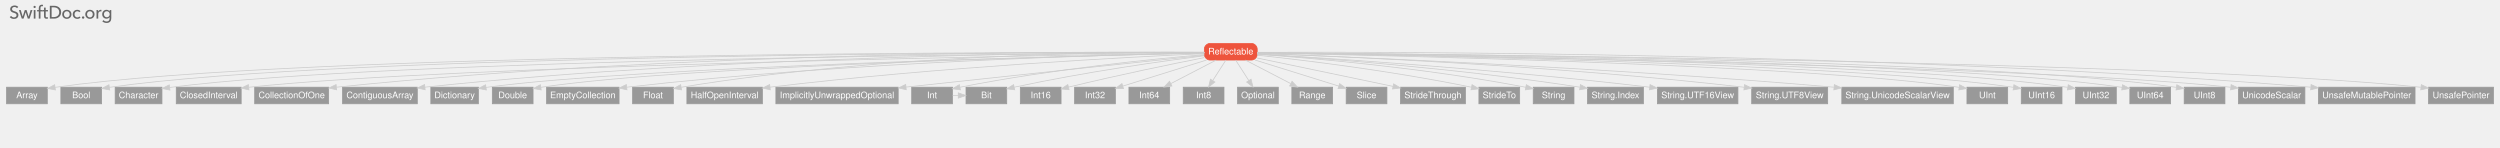
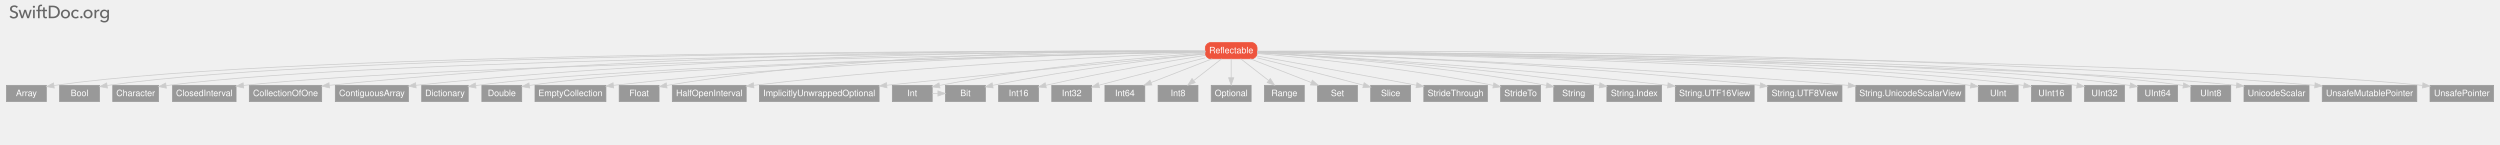
- <svg xmlns="http://www.w3.org/2000/svg" xmlns:xlink="http://www.w3.org/1999/xlink" width="3311pt" height="195pt" viewBox="0.00 0.00 3311.40 195.20">
+ <svg xmlns="http://www.w3.org/2000/svg" xmlns:xlink="http://www.w3.org/1999/xlink" width="3383pt" height="195pt" viewBox="0.00 0.00 3383.40 195.20">
  <g id="graph0" class="graph" transform="scale(1 1) rotate(0) translate(7.2 137.6)">
    <g transform="translate(0 -137.6)">
      <g>
        <path fill="#666666" d="M13.846,10.832c-0.336-0.464-0.792-0.844-1.368-1.14s-1.224-0.444-1.944-0.444         c-0.384,0-0.772,0.052-1.164,0.156C8.977,9.509,8.622,9.677,8.301,9.908c-0.32,0.232-0.58,0.52-0.78,0.864         c-0.2,0.344-0.3,0.756-0.3,1.236c0,0.464,0.092,0.852,0.276,1.164c0.184,0.312,0.432,0.576,0.744,0.792s0.68,0.4,1.104,0.552         c0.423,0.152,0.876,0.309,1.356,0.468c0.576,0.177,1.16,0.376,1.752,0.601c0.592,0.224,1.128,0.52,1.608,0.888         s0.872,0.828,1.176,1.38s0.456,1.252,0.456,2.101c0,0.88-0.164,1.644-0.492,2.292c-0.328,0.647-0.765,1.184-1.308,1.607         c-0.544,0.424-1.172,0.74-1.884,0.948s-1.444,0.312-2.196,0.312c-1.072,0-2.108-0.208-3.108-0.624         c-1-0.415-1.828-1.031-2.484-1.848l1.848-1.56c0.4,0.592,0.936,1.071,1.608,1.439c0.672,0.368,1.399,0.552,2.184,0.552         c0.4,0,0.8-0.056,1.2-0.168c0.4-0.111,0.764-0.288,1.092-0.527c0.328-0.24,0.596-0.54,0.804-0.9         c0.208-0.36,0.312-0.796,0.312-1.308s-0.108-0.94-0.324-1.284c-0.216-0.344-0.508-0.636-0.876-0.876s-0.796-0.444-1.284-0.612         c-0.488-0.168-1.004-0.34-1.548-0.516c-0.544-0.16-1.08-0.356-1.608-0.588c-0.528-0.232-1-0.528-1.416-0.889         c-0.416-0.359-0.752-0.804-1.008-1.332c-0.256-0.527-0.384-1.184-0.384-1.968c0-0.848,0.172-1.576,0.516-2.184         c0.344-0.608,0.792-1.112,1.344-1.512c0.552-0.4,1.176-0.692,1.872-0.876c0.696-0.184,1.396-0.276,2.1-0.276         c0.992,0,1.92,0.176,2.784,0.528c0.864,0.352,1.56,0.824,2.088,1.416L13.846,10.832z" />
        <path fill="#666666" d="M18.813,13.304l2.568,8.688h0.048l2.712-8.688h2.376l2.76,8.688h0.048l2.568-8.688h2.376L30.501,24.68         h-2.352l-2.808-8.544h-0.048l-2.784,8.544h-2.352l-3.792-11.376H18.813z" />
        <path fill="#666666" d="M38.685,9.2c0,0.416-0.147,0.76-0.44,1.032c-0.294,0.272-0.647,0.408-1.06,0.408s-0.762-0.14-1.047-0.42         c-0.286-0.28-0.429-0.62-0.429-1.02c0-0.416,0.143-0.764,0.429-1.044c0.286-0.28,0.635-0.42,1.047-0.42s0.766,0.14,1.06,0.42         C38.538,8.437,38.685,8.784,38.685,9.2z M38.325,24.68h-2.256V13.304h2.256V24.68z" />
        <path fill="#666666" d="M47.613,15.152h-2.64v9.528h-2.256v-9.528h-2.256v-1.848h2.256v-2.376c0-0.672,0.076-1.292,0.228-1.86         c0.152-0.568,0.4-1.06,0.744-1.476c0.344-0.416,0.784-0.744,1.32-0.984c0.536-0.24,1.188-0.36,1.956-0.36         c0.544,0,1.016,0.056,1.416,0.168l-0.264,1.944c-0.176-0.048-0.352-0.088-0.528-0.12c-0.176-0.032-0.376-0.048-0.6-0.048         c-0.432,0-0.78,0.076-1.044,0.228c-0.264,0.152-0.468,0.356-0.612,0.612s-0.24,0.548-0.288,0.876         c-0.048,0.328-0.072,0.668-0.072,1.02v2.376h2.64V15.152z" />
        <path fill="#666666" d="M54.909,15.152h-3.024v5.91c0,0.687,0.128,1.177,0.384,1.472c0.256,0.295,0.664,0.442,1.224,0.442         c0.208,0,0.432-0.021,0.672-0.065c0.24-0.044,0.456-0.11,0.648-0.198l0.072,1.848c-0.272,0.096-0.572,0.172-0.9,0.229         c-0.328,0.056-0.668,0.084-1.02,0.084c-1.072,0-1.892-0.296-2.46-0.889c-0.568-0.592-0.852-1.479-0.852-2.664v-6.168h-2.184         v-1.848h2.184V10.04h2.232v3.264h3.024V15.152z" />
        <path fill="#666666" d="M57.356,7.688h5.832c1.088,0,2.176,0.16,3.264,0.48c1.088,0.32,2.072,0.824,2.952,1.512         s1.592,1.568,2.136,2.64c0.544,1.072,0.816,2.36,0.816,3.864c0,1.456-0.272,2.716-0.816,3.78s-1.256,1.943-2.136,2.64         s-1.864,1.216-2.952,1.561c-1.088,0.344-2.176,0.516-3.264,0.516h-5.832V7.688z M59.732,22.593h2.976         c1.024,0,1.972-0.145,2.844-0.432c0.872-0.288,1.624-0.704,2.256-1.248c0.632-0.544,1.124-1.216,1.476-2.017         c0.352-0.8,0.528-1.704,0.528-2.712c0-1.056-0.176-1.983-0.528-2.784c-0.353-0.8-0.844-1.468-1.476-2.004         c-0.632-0.536-1.384-0.944-2.256-1.224s-1.82-0.42-2.844-0.42h-2.976V22.593z" />
        <path fill="#666666" d="M86.06,18.969c0,0.88-0.156,1.688-0.468,2.424c-0.312,0.736-0.744,1.372-1.296,1.908         c-0.552,0.536-1.204,0.952-1.956,1.248c-0.752,0.296-1.56,0.443-2.424,0.443c-0.864,0-1.672-0.147-2.424-0.443         c-0.752-0.296-1.4-0.712-1.944-1.248c-0.544-0.536-0.972-1.172-1.284-1.908c-0.312-0.735-0.468-1.544-0.468-2.424         s0.156-1.684,0.468-2.412c0.312-0.728,0.74-1.356,1.284-1.884c0.543-0.528,1.191-0.939,1.944-1.236         c0.752-0.296,1.56-0.444,2.424-0.444c0.864,0,1.672,0.148,2.424,0.444c0.752,0.297,1.404,0.708,1.956,1.236         c0.552,0.527,0.984,1.156,1.296,1.884C85.904,17.285,86.06,18.089,86.06,18.969z M83.708,18.98c0-0.542-0.084-1.061-0.252-1.556         c-0.169-0.494-0.414-0.929-0.734-1.304s-0.718-0.674-1.192-0.897s-1.015-0.335-1.625-0.335c-0.61,0-1.152,0.111-1.625,0.335         c-0.474,0.224-0.871,0.522-1.191,0.897c-0.321,0.375-0.566,0.81-0.734,1.304C76.184,17.92,76.1,18.438,76.1,18.98         c0,0.543,0.084,1.062,0.253,1.556c0.168,0.495,0.413,0.934,0.734,1.316c0.321,0.383,0.718,0.686,1.191,0.909         c0.473,0.224,1.015,0.335,1.625,0.335c0.61,0,1.151-0.111,1.625-0.335s0.871-0.526,1.192-0.909s0.565-0.821,0.734-1.316         C83.624,20.042,83.708,19.523,83.708,18.98z" />
        <path fill="#666666" d="M96.428,16.184c-0.24-0.368-0.6-0.676-1.08-0.924s-0.992-0.372-1.536-0.372         c-0.592,0-1.116,0.112-1.572,0.336c-0.456,0.225-0.844,0.524-1.164,0.9c-0.32,0.376-0.564,0.812-0.732,1.308         s-0.252,1.017-0.252,1.56c0,0.545,0.084,1.064,0.252,1.561s0.412,0.933,0.732,1.308c0.32,0.376,0.712,0.677,1.176,0.9         c0.464,0.225,0.992,0.336,1.584,0.336c0.576,0,1.1-0.111,1.572-0.336c0.472-0.224,0.86-0.528,1.164-0.912l1.512,1.368         c-0.48,0.561-1.08,0.996-1.8,1.308c-0.72,0.312-1.536,0.468-2.448,0.468c-0.88,0-1.692-0.144-2.436-0.432         c-0.744-0.288-1.388-0.691-1.932-1.212c-0.544-0.52-0.972-1.147-1.284-1.884s-0.468-1.561-0.468-2.473         c0-0.896,0.152-1.711,0.456-2.447c0.304-0.736,0.728-1.368,1.272-1.896c0.543-0.527,1.188-0.936,1.932-1.224         c0.744-0.288,1.548-0.433,2.412-0.433c0.8,0,1.596,0.16,2.388,0.48s1.419,0.784,1.884,1.392L96.428,16.184z" />
        <path fill="#666666" d="M103.1,23.24c0,0.417-0.152,0.784-0.456,1.104c-0.304,0.32-0.688,0.479-1.152,0.479         c-0.448,0-0.828-0.155-1.14-0.468c-0.312-0.312-0.468-0.676-0.468-1.092c0-0.432,0.152-0.804,0.456-1.116         c0.304-0.312,0.688-0.468,1.152-0.468c0.464,0,0.848,0.152,1.152,0.456C102.947,22.44,103.1,22.808,103.1,23.24z" />
        <path fill="#666666" d="M116.635,18.969c0,0.88-0.156,1.688-0.468,2.424c-0.312,0.736-0.744,1.372-1.296,1.908         c-0.552,0.536-1.204,0.952-1.956,1.248c-0.752,0.296-1.56,0.443-2.424,0.443c-0.864,0-1.672-0.147-2.424-0.443         c-0.752-0.296-1.4-0.712-1.944-1.248c-0.544-0.536-0.972-1.172-1.284-1.908c-0.312-0.735-0.468-1.544-0.468-2.424         s0.156-1.684,0.468-2.412c0.312-0.728,0.74-1.356,1.284-1.884c0.543-0.528,1.191-0.939,1.944-1.236         c0.752-0.296,1.56-0.444,2.424-0.444c0.864,0,1.672,0.148,2.424,0.444c0.752,0.297,1.404,0.708,1.956,1.236         c0.552,0.527,0.984,1.156,1.296,1.884C116.479,17.285,116.635,18.089,116.635,18.969z M114.283,18.98         c0-0.542-0.084-1.061-0.252-1.556c-0.169-0.494-0.414-0.929-0.734-1.304s-0.718-0.674-1.192-0.897s-1.015-0.335-1.625-0.335         c-0.61,0-1.152,0.111-1.625,0.335c-0.474,0.224-0.871,0.522-1.191,0.897c-0.321,0.375-0.566,0.81-0.734,1.304         c-0.169,0.495-0.253,1.014-0.253,1.556c0,0.543,0.084,1.062,0.253,1.556c0.168,0.495,0.413,0.934,0.734,1.316         c0.321,0.383,0.718,0.686,1.191,0.909c0.473,0.224,1.015,0.335,1.625,0.335c0.61,0,1.151-0.111,1.625-0.335         s0.871-0.526,1.192-0.909s0.565-0.821,0.734-1.316C114.199,20.042,114.283,19.523,114.283,18.98z" />
        <path fill="#666666" d="M119.251,14.577c-0.016-0.48-0.04-0.904-0.072-1.272h2.136c0.032,0.288,0.056,0.62,0.072,0.996         c0.016,0.376,0.024,0.684,0.024,0.924h0.072c0.32-0.672,0.788-1.212,1.404-1.62c0.616-0.408,1.308-0.612,2.076-0.612         c0.352,0,0.648,0.033,0.888,0.097l-0.096,2.088c-0.32-0.08-0.664-0.12-1.032-0.12c-0.544,0-1.016,0.101-1.416,0.3         c-0.4,0.2-0.732,0.468-0.996,0.805c-0.264,0.336-0.46,0.724-0.588,1.163c-0.128,0.44-0.192,0.9-0.192,1.381v5.976h-2.256v-8.928         C119.275,15.449,119.267,15.056,119.251,14.577z" />
        <path fill="#666666" d="M128.419,26.625c0.496,0.56,1.116,1.008,1.86,1.344c0.744,0.336,1.508,0.504,2.292,0.504         c0.752,0,1.384-0.108,1.896-0.324s0.924-0.512,1.236-0.888s0.536-0.82,0.672-1.332c0.136-0.513,0.204-1.064,0.204-1.656v-1.464         h-0.048c-0.416,0.641-0.984,1.128-1.704,1.464c-0.72,0.336-1.488,0.504-2.304,0.504c-0.864,0-1.652-0.151-2.364-0.456         c-0.712-0.304-1.316-0.72-1.812-1.248c-0.496-0.527-0.88-1.147-1.152-1.859s-0.408-1.477-0.408-2.292         c0-0.816,0.136-1.584,0.408-2.305c0.272-0.72,0.656-1.348,1.152-1.884c0.496-0.535,1.096-0.96,1.8-1.271         c0.704-0.312,1.488-0.469,2.352-0.469c0.816,0,1.596,0.177,2.34,0.528c0.744,0.353,1.332,0.888,1.764,1.608h0.048v-1.824h2.184         v10.8c0,0.832-0.104,1.628-0.312,2.388c-0.208,0.76-0.56,1.433-1.056,2.017s-1.144,1.052-1.944,1.404         c-0.8,0.352-1.792,0.527-2.976,0.527c-0.992,0-1.988-0.18-2.988-0.54c-1-0.359-1.86-0.868-2.58-1.523L128.419,26.625z          M129.091,18.873c0,0.527,0.084,1.031,0.253,1.512c0.168,0.479,0.417,0.904,0.746,1.271c0.329,0.369,0.726,0.664,1.192,0.889         c0.465,0.224,0.995,0.336,1.589,0.336c0.577,0,1.107-0.104,1.589-0.312c0.481-0.207,0.891-0.491,1.228-0.852         s0.598-0.784,0.782-1.272c0.185-0.487,0.277-1.012,0.277-1.571c0-0.544-0.093-1.057-0.277-1.536         c-0.185-0.48-0.449-0.904-0.794-1.272c-0.345-0.367-0.755-0.66-1.228-0.876c-0.474-0.216-1-0.324-1.577-0.324         c-0.594,0-1.124,0.108-1.589,0.324c-0.466,0.216-0.863,0.504-1.192,0.864s-0.578,0.784-0.746,1.271         C129.175,17.812,129.091,18.329,129.091,18.873z" />
      </g>
      <g>
        <a xlink:href="/" pointer-events="all" target="_top">
          <polygon fill="none" points="0,0 145,0 145,35 0,35 0,0" />
        </a>
      </g>
    </g>
    <g id="node1" class="node">
      <g id="a_node1">
        <a xlink:href="/type/Array/" target="_top">
          <polygon fill="#999999" stroke="#999999" points="54,-22 0,-22 0,-0 54,-0 54,-22" />
          <text text-anchor="middle" x="27" y="-7.4" font-family="Helvetica,sans-Serif" font-size="12.00" fill="white">Array</text>
        </a>
      </g>
    </g>
    <g id="node2" class="node">
      <g id="a_node2">
        <a xlink:href="/type/Bit/" target="_top">
          <polygon fill="#999999" stroke="#999999" points="1326,-22 1272,-22 1272,-0 1326,-0 1326,-22" />
          <text text-anchor="middle" x="1299" y="-7.4" font-family="Helvetica,sans-Serif" font-size="12.00" fill="white">Bit</text>
        </a>
      </g>
    </g>
    <g id="node3" class="node">
      <g id="a_node3">
        <a xlink:href="/type/Bool/" target="_top">
          <polygon fill="#999999" stroke="#999999" points="126,-22 72,-22 72,-0 126,-0 126,-22" />
          <text text-anchor="middle" x="99" y="-7.4" font-family="Helvetica,sans-Serif" font-size="12.00" fill="white">Bool</text>
        </a>
      </g>
    </g>
    <g id="node4" class="node">
      <g id="a_node4">
        <a xlink:href="/type/Character/" target="_top">
          <polygon fill="#999999" stroke="#999999" points="206.017,-22 143.983,-22 143.983,-0 206.017,-0 206.017,-22" />
          <text text-anchor="middle" x="175" y="-7.4" font-family="Helvetica,sans-Serif" font-size="12.00" fill="white">Character</text>
        </a>
      </g>
    </g>
    <g id="node5" class="node">
      <g id="a_node5">
        <a xlink:href="/type/ClosedInterval/" target="_top">
          <polygon fill="#999999" stroke="#999999" points="311.03,-22 224.97,-22 224.97,-0 311.03,-0 311.03,-22" />
          <text text-anchor="middle" x="268" y="-7.4" font-family="Helvetica,sans-Serif" font-size="12.00" fill="white">ClosedInterval</text>
        </a>
      </g>
    </g>
    <g id="node6" class="node">
      <g id="a_node6">
        <a xlink:href="/type/CollectionOfOne/" target="_top">
          <polygon fill="#999999" stroke="#999999" points="427.032,-22 328.968,-22 328.968,-0 427.032,-0 427.032,-22" />
          <text text-anchor="middle" x="378" y="-7.4" font-family="Helvetica,sans-Serif" font-size="12.00" fill="white">CollectionOfOne</text>
        </a>
      </g>
    </g>
    <g id="node7" class="node">
      <g id="a_node7">
        <a xlink:href="/type/ContiguousArray/" target="_top">
          <polygon fill="#999999" stroke="#999999" points="544.534,-22 445.466,-22 445.466,-0 544.534,-0 544.534,-22" />
          <text text-anchor="middle" x="495" y="-7.4" font-family="Helvetica,sans-Serif" font-size="12.00" fill="white">ContiguousArray</text>
        </a>
      </g>
    </g>
    <g id="node8" class="node">
      <g id="a_node8">
        <a xlink:href="/type/Dictionary/" target="_top">
          <polygon fill="#999999" stroke="#999999" points="625.511,-22 562.489,-22 562.489,-0 625.511,-0 625.511,-22" />
          <text text-anchor="middle" x="594" y="-7.4" font-family="Helvetica,sans-Serif" font-size="12.00" fill="white">Dictionary</text>
        </a>
      </g>
    </g>
    <g id="node9" class="node">
      <g id="a_node9">
        <a xlink:href="/type/Double/" target="_top">
          <polygon fill="#999999" stroke="#999999" points="698,-22 644,-22 644,-0 698,-0 698,-22" />
          <text text-anchor="middle" x="671" y="-7.4" font-family="Helvetica,sans-Serif" font-size="12.00" fill="white">Double</text>
        </a>
      </g>
    </g>
    <g id="node10" class="node">
      <g id="a_node10">
        <a xlink:href="/type/EmptyCollection/" target="_top">
          <polygon fill="#999999" stroke="#999999" points="812.027,-22 715.973,-22 715.973,-0 812.027,-0 812.027,-22" />
          <text text-anchor="middle" x="764" y="-7.4" font-family="Helvetica,sans-Serif" font-size="12.00" fill="white">EmptyCollection</text>
        </a>
      </g>
    </g>
    <g id="node11" class="node">
      <g id="a_node11">
        <a xlink:href="/type/Float/" target="_top">
          <polygon fill="#999999" stroke="#999999" points="884,-22 830,-22 830,-0 884,-0 884,-22" />
          <text text-anchor="middle" x="857" y="-7.4" font-family="Helvetica,sans-Serif" font-size="12.00" fill="white">Float</text>
        </a>
      </g>
    </g>
    <g id="node12" class="node">
      <g id="a_node12">
        <a xlink:href="/type/HalfOpenInterval/" target="_top">
          <polygon fill="#999999" stroke="#999999" points="1002.04,-22 901.965,-22 901.965,-0 1002.04,-0 1002.04,-22" />
          <text text-anchor="middle" x="952" y="-7.4" font-family="Helvetica,sans-Serif" font-size="12.00" fill="white">HalfOpenInterval</text>
        </a>
      </g>
    </g>
    <g id="node13" class="node">
      <g id="a_node13">
        <a xlink:href="/type/ImplicitlyUnwrappedOptional/" target="_top">
          <polygon fill="#999999" stroke="#999999" points="1182.05,-22 1019.95,-22 1019.95,-0 1182.05,-0 1182.05,-22" />
          <text text-anchor="middle" x="1101" y="-7.4" font-family="Helvetica,sans-Serif" font-size="12.00" fill="white">ImplicitlyUnwrappedOptional</text>
        </a>
      </g>
    </g>
    <g id="node14" class="node">
      <g id="a_node14">
        <a xlink:href="/type/Int/" target="_top">
          <polygon fill="#999999" stroke="#999999" points="1254,-22 1200,-22 1200,-0 1254,-0 1254,-22" />
          <text text-anchor="middle" x="1227" y="-7.4" font-family="Helvetica,sans-Serif" font-size="12.00" fill="white">Int</text>
        </a>
      </g>
    </g>
-     <g id="edge37" class="edge">
+     <g id="edge38" class="edge">
      <path fill="none" stroke="#cccccc" d="M1254.28,-11C1256.74,-11 1259.19,-11 1261.65,-11" />
      <polygon fill="#cccccc" stroke="#cccccc" points="1261.75,-14.5 1271.75,-11 1261.75,-7.5 1261.75,-14.5" />
    </g>
    <g id="node15" class="node">
      <g id="a_node15">
        <a xlink:href="/type/Int16/" target="_top">
          <polygon fill="#999999" stroke="#999999" points="1398,-22 1344,-22 1344,-0 1398,-0 1398,-22" />
          <text text-anchor="middle" x="1371" y="-7.4" font-family="Helvetica,sans-Serif" font-size="12.00" fill="white">Int16</text>
        </a>
      </g>
    </g>
    <g id="node16" class="node">
      <g id="a_node16">
        <a xlink:href="/type/Int32/" target="_top">
          <polygon fill="#999999" stroke="#999999" points="1470,-22 1416,-22 1416,-0 1470,-0 1470,-22" />
          <text text-anchor="middle" x="1443" y="-7.4" font-family="Helvetica,sans-Serif" font-size="12.00" fill="white">Int32</text>
        </a>
      </g>
    </g>
    <g id="node17" class="node">
      <g id="a_node17">
        <a xlink:href="/type/Int64/" target="_top">
          <polygon fill="#999999" stroke="#999999" points="1542,-22 1488,-22 1488,-0 1542,-0 1542,-22" />
          <text text-anchor="middle" x="1515" y="-7.4" font-family="Helvetica,sans-Serif" font-size="12.00" fill="white">Int64</text>
        </a>
      </g>
    </g>
    <g id="node18" class="node">
      <g id="a_node18">
        <a xlink:href="/type/Int8/" target="_top">
          <polygon fill="#999999" stroke="#999999" points="1614,-22 1560,-22 1560,-0 1614,-0 1614,-22" />
          <text text-anchor="middle" x="1587" y="-7.4" font-family="Helvetica,sans-Serif" font-size="12.00" fill="white">Int8</text>
        </a>
      </g>
    </g>
    <g id="node19" class="node">
      <g id="a_node19">
        <a xlink:href="/type/Optional/" target="_top">
          <polygon fill="#999999" stroke="#999999" points="1686.02,-22 1631.98,-22 1631.98,-0 1686.02,-0 1686.02,-22" />
          <text text-anchor="middle" x="1659" y="-7.4" font-family="Helvetica,sans-Serif" font-size="12.00" fill="white">Optional</text>
        </a>
      </g>
    </g>
    <g id="node20" class="node">
      <g id="a_node20">
        <a xlink:href="/type/Range/" target="_top">
          <polygon fill="#999999" stroke="#999999" points="1758,-22 1704,-22 1704,-0 1758,-0 1758,-22" />
          <text text-anchor="middle" x="1731" y="-7.4" font-family="Helvetica,sans-Serif" font-size="12.00" fill="white">Range</text>
        </a>
      </g>
    </g>
    <g id="node21" class="node">
      <g id="a_node21">
        <a xlink:href="/protocol/Reflectable/" target="_top">
-           <path fill="#ee543d" stroke="#ee543d" d="M1650.69,-80C1650.69,-80 1595.31,-80 1595.31,-80 1591.64,-80 1587.97,-76.333 1587.97,-72.667 1587.97,-72.667 1587.97,-65.333 1587.97,-65.333 1587.97,-61.667 1591.64,-58 1595.31,-58 1595.31,-58 1650.69,-58 1650.69,-58 1654.36,-58 1658.03,-61.667 1658.03,-65.333 1658.03,-65.333 1658.03,-72.667 1658.03,-72.667 1658.03,-76.333 1654.36,-80 1650.69,-80" />
-           <text text-anchor="middle" x="1623" y="-65.4" font-family="Helvetica,sans-Serif" font-size="12.00" fill="white">Reflectable</text>
+           <path fill="#ee543d" stroke="#ee543d" d="M1686.69,-80C1686.69,-80 1631.31,-80 1631.31,-80 1627.64,-80 1623.97,-76.333 1623.97,-72.667 1623.97,-72.667 1623.97,-65.333 1623.97,-65.333 1623.97,-61.667 1627.64,-58 1631.31,-58 1631.31,-58 1686.69,-58 1686.69,-58 1690.36,-58 1694.03,-61.667 1694.03,-65.333 1694.03,-65.333 1694.03,-72.667 1694.03,-72.667 1694.03,-76.333 1690.36,-80 1686.69,-80" />
+           <text text-anchor="middle" x="1659" y="-65.4" font-family="Helvetica,sans-Serif" font-size="12.00" fill="white">Reflectable</text>
        </a>
      </g>
    </g>
    <g id="edge1" class="edge">
-       <path fill="none" stroke="#cccccc" d="M1587.86,-68.115C1387.97,-68.597 391.975,-68.654 64.336,-21.808" />
-       <polygon fill="#cccccc" stroke="#cccccc" points="64.773,-18.334 54.369,-20.337 63.751,-25.259 64.773,-18.334" />
+       <path fill="none" stroke="#cccccc" d="M1623.72,-68.143C1420.79,-68.79 399.958,-69.659 64.571,-21.84" />
+       <polygon fill="#cccccc" stroke="#cccccc" points="64.772,-18.332 54.369,-20.338 63.752,-25.258 64.772,-18.332" />
    </g>
    <g id="edge2" class="edge">
-       <path fill="none" stroke="#cccccc" d="M1587.74,-63.67C1535.02,-56.913 1432.39,-42.672 1335.96,-22.015" />
-       <polygon fill="#cccccc" stroke="#cccccc" points="1336.56,-18.565 1326.05,-19.864 1335.08,-25.405 1336.56,-18.565" />
+       <path fill="none" stroke="#cccccc" d="M1623.74,-64.512C1565.69,-58.442 1446.26,-44.575 1335.99,-21.985" />
+       <polygon fill="#cccccc" stroke="#cccccc" points="1336.54,-18.523 1326.03,-19.915 1335.11,-25.377 1336.54,-18.523" />
    </g>
    <g id="edge3" class="edge">
-       <path fill="none" stroke="#cccccc" d="M1587.89,-68.057C1393.69,-68.2 448.817,-66.626 136.324,-21.808" />
-       <polygon fill="#cccccc" stroke="#cccccc" points="136.775,-18.337 126.37,-20.332 135.749,-25.261 136.775,-18.337" />
+       <path fill="none" stroke="#cccccc" d="M1623.7,-68.087C1426.28,-68.4 456.785,-67.626 136.57,-21.842" />
+       <polygon fill="#cccccc" stroke="#cccccc" points="136.774,-18.334 126.37,-20.335 135.75,-25.259 136.774,-18.334" />
    </g>
    <g id="edge4" class="edge">
-       <path fill="none" stroke="#cccccc" d="M1587.98,-67.835C1400.59,-66.806 514.077,-60.049 216.545,-21.694" />
-       <polygon fill="#cccccc" stroke="#cccccc" points="216.586,-18.169 206.212,-20.316 215.661,-25.107 216.586,-18.169" />
+       <path fill="none" stroke="#cccccc" d="M1623.72,-67.867C1432.82,-66.999 521.162,-60.921 216.36,-21.669" />
+       <polygon fill="#cccccc" stroke="#cccccc" points="216.585,-18.169 206.211,-20.319 215.662,-25.108 216.585,-18.169" />
    </g>
    <g id="edge5" class="edge">
-       <path fill="none" stroke="#cccccc" d="M1587.96,-67.497C1409.12,-64.82 596.178,-51.293 321.005,-21.907" />
-       <polygon fill="#cccccc" stroke="#cccccc" points="321.375,-18.427 311.051,-20.811 320.608,-25.385 321.375,-18.427" />
+       <path fill="none" stroke="#cccccc" d="M1623.91,-67.535C1442,-65.011 604.305,-52.003 321.287,-21.936" />
+       <polygon fill="#cccccc" stroke="#cccccc" points="321.373,-18.425 311.051,-20.814 320.61,-25.383 321.373,-18.425" />
    </g>
    <g id="edge6" class="edge">
-       <path fill="none" stroke="#cccccc" d="M1587.92,-68.328C1445.61,-69.303 897.385,-69.643 437.465,-22.018" />
-       <polygon fill="#cccccc" stroke="#cccccc" points="437.609,-18.514 427.299,-20.956 436.881,-25.476 437.609,-18.514" />
+       <path fill="none" stroke="#cccccc" d="M1623.85,-68.385C1478.77,-69.618 912.186,-70.917 437.44,-22.013" />
+       <polygon fill="#cccccc" stroke="#cccccc" points="437.607,-18.512 427.299,-20.959 436.884,-25.474 437.607,-18.512" />
    </g>
    <g id="edge7" class="edge">
-       <path fill="none" stroke="#cccccc" d="M1587.78,-68.117C1454.17,-68.216 965.833,-65.471 554.62,-22.049" />
-       <polygon fill="#cccccc" stroke="#cccccc" points="554.93,-18.563 544.616,-20.983 554.188,-25.523 554.93,-18.563" />
+       <path fill="none" stroke="#cccccc" d="M1623.54,-68.187C1486.79,-68.56 980.457,-66.723 554.658,-22.051" />
+       <polygon fill="#cccccc" stroke="#cccccc" points="554.928,-18.56 544.615,-20.988 554.191,-25.521 554.928,-18.56" />
    </g>
    <g id="edge8" class="edge">
-       <path fill="none" stroke="#cccccc" d="M1587.94,-67.274C1437.39,-64.02 844.268,-49.763 635.605,-21.75" />
-       <polygon fill="#cccccc" stroke="#cccccc" points="636.054,-18.279 625.666,-20.362 635.086,-25.211 636.054,-18.279" />
+       <path fill="none" stroke="#cccccc" d="M1623.99,-67.341C1470.06,-64.306 851.934,-50.64 635.657,-21.755" />
+       <polygon fill="#cccccc" stroke="#cccccc" points="636.052,-18.276 625.665,-20.367 635.089,-25.209 636.052,-18.276" />
    </g>
    <g id="edge9" class="edge">
-       <path fill="none" stroke="#cccccc" d="M1587.56,-67.266C1443.5,-64.123 900.821,-50.708 708.368,-21.841" />
-       <polygon fill="#cccccc" stroke="#cccccc" points="708.8,-18.366 698.379,-20.276 707.717,-25.282 708.8,-18.366" />
+       <path fill="none" stroke="#cccccc" d="M1623.95,-67.351C1476.93,-64.471 908.734,-51.721 708.485,-21.855" />
+       <polygon fill="#cccccc" stroke="#cccccc" points="708.797,-18.362 698.378,-20.282 707.72,-25.279 708.797,-18.362" />
    </g>
    <g id="edge10" class="edge">
-       <path fill="none" stroke="#cccccc" d="M1587.7,-67.44C1476.6,-65.367 1124.12,-56.433 822.405,-22.034" />
-       <polygon fill="#cccccc" stroke="#cccccc" points="822.479,-18.52 812.144,-20.852 821.678,-25.474 822.479,-18.52" />
+       <path fill="none" stroke="#cccccc" d="M1623.75,-67.562C1509.47,-65.828 1138.86,-57.725 822.432,-22.033" />
+       <polygon fill="#cccccc" stroke="#cccccc" points="822.475,-18.515 812.143,-20.861 821.683,-25.47 822.475,-18.515" />
    </g>
    <g id="edge11" class="edge">
-       <path fill="none" stroke="#cccccc" d="M1587.75,-68.363C1483.1,-68.895 1165.11,-66.58 894.399,-21.915" />
-       <polygon fill="#cccccc" stroke="#cccccc" points="894.825,-18.438 884.385,-20.24 893.67,-25.342 894.825,-18.438" />
+       <path fill="none" stroke="#cccccc" d="M1623.97,-68.51C1516.16,-69.528 1179.92,-68.597 894.514,-21.928" />
+       <polygon fill="#cccccc" stroke="#cccccc" points="894.821,-18.431 884.383,-20.248 893.676,-25.337 894.821,-18.431" />
    </g>
    <g id="edge12" class="edge">
-       <path fill="none" stroke="#cccccc" d="M1587.7,-66.496C1495.05,-62.302 1237.11,-49.054 1012.17,-22.042" />
-       <polygon fill="#cccccc" stroke="#cccccc" points="1012.51,-18.558 1002.17,-20.829 1011.67,-25.507 1012.51,-18.558" />
+       <path fill="none" stroke="#cccccc" d="M1623.76,-66.702C1527.46,-62.897 1251.6,-50.291 1012.1,-22.027" />
+       <polygon fill="#cccccc" stroke="#cccccc" points="1012.51,-18.551 1002.16,-20.843 1011.68,-25.502 1012.51,-18.551" />
    </g>
    <g id="edge13" class="edge">
-       <path fill="none" stroke="#cccccc" d="M1587.72,-64.298C1515.6,-56.72 1345.84,-38.821 1192.51,-22.16" />
-       <polygon fill="#cccccc" stroke="#cccccc" points="1192.75,-18.667 1182.43,-21.065 1192,-25.626 1192.75,-18.667" />
+       <path fill="none" stroke="#cccccc" d="M1623.76,-64.69C1547.27,-57.473 1360.09,-39.632 1192.43,-22.14" />
+       <polygon fill="#cccccc" stroke="#cccccc" points="1192.74,-18.653 1182.43,-21.095 1192.01,-25.615 1192.74,-18.653" />
    </g>
    <g id="edge14" class="edge">
-       <path fill="none" stroke="#cccccc" d="M1587.98,-65.211C1525.01,-59.834 1388.42,-46.52 1264.1,-21.975" />
-       <polygon fill="#cccccc" stroke="#cccccc" points="1264.52,-18.49 1254.03,-19.956 1263.14,-25.354 1264.52,-18.49" />
+       <path fill="none" stroke="#cccccc" d="M1623.76,-65.751C1555.87,-61.024 1402.2,-48.403 1263.95,-21.921" />
+       <polygon fill="#cccccc" stroke="#cccccc" points="1264.5,-18.464 1254.02,-19.99 1263.17,-25.335 1264.5,-18.464" />
    </g>
    <g id="edge15" class="edge">
-       <path fill="none" stroke="#cccccc" d="M1587.68,-61.168C1546.71,-53.091 1476.93,-38.869 1407.82,-22.097" />
-       <polygon fill="#cccccc" stroke="#cccccc" points="1408.63,-18.689 1398.08,-19.713 1406.96,-25.489 1408.63,-18.689" />
+       <path fill="none" stroke="#cccccc" d="M1623.74,-62.596C1576.68,-55.159 1490.6,-40.77 1407.87,-22.044" />
+       <polygon fill="#cccccc" stroke="#cccccc" points="1408.59,-18.618 1398.06,-19.799 1407.03,-25.442 1408.59,-18.618" />
    </g>
    <g id="edge16" class="edge">
-       <path fill="none" stroke="#cccccc" d="M1590.82,-57.988C1559.66,-48.295 1512.47,-33.613 1479.83,-23.457" />
-       <polygon fill="#cccccc" stroke="#cccccc" points="1480.79,-20.09 1470.2,-20.462 1478.71,-26.774 1480.79,-20.09" />
+       <path fill="none" stroke="#cccccc" d="M1623.76,-59.225C1589.42,-50.621 1535.48,-36.975 1479.79,-22.175" />
+       <polygon fill="#cccccc" stroke="#cccccc" points="1480.67,-18.788 1470.11,-19.596 1478.87,-25.552 1480.67,-18.788" />
    </g>
    <g id="edge17" class="edge">
-       <path fill="none" stroke="#cccccc" d="M1603.69,-57.988C1586.98,-49.322 1562.58,-36.67 1543.6,-26.828" />
-       <polygon fill="#cccccc" stroke="#cccccc" points="1544.99,-23.61 1534.51,-22.114 1541.77,-29.824 1544.99,-23.61" />
+       <path fill="none" stroke="#cccccc" d="M1633.26,-57.988C1610.16,-49.006 1576.05,-35.74 1550.39,-25.761" />
+       <polygon fill="#cccccc" stroke="#cccccc" points="1551.6,-22.476 1541.01,-22.114 1549.06,-29 1551.6,-22.476" />
    </g>
    <g id="edge18" class="edge">
-       <path fill="none" stroke="#cccccc" d="M1616.56,-57.988C1611.71,-50.438 1604.91,-39.861 1599.06,-30.754" />
-       <polygon fill="#cccccc" stroke="#cccccc" points="1601.98,-28.823 1593.62,-22.304 1596.09,-32.608 1601.98,-28.823" />
+       <path fill="none" stroke="#cccccc" d="M1646.13,-57.988C1635.61,-49.809 1620.53,-38.077 1608.23,-28.511" />
+       <polygon fill="#cccccc" stroke="#cccccc" points="1610.29,-25.681 1600.25,-22.304 1605.99,-31.206 1610.29,-25.681" />
    </g>
    <g id="edge19" class="edge">
-       <path fill="none" stroke="#cccccc" d="M1629.44,-57.988C1634.29,-50.438 1641.09,-39.861 1646.94,-30.754" />
-       <polygon fill="#cccccc" stroke="#cccccc" points="1649.91,-32.608 1652.38,-22.304 1644.02,-28.823 1649.91,-32.608" />
+       <path fill="none" stroke="#cccccc" d="M1659,-57.988C1659,-50.91 1659,-41.171 1659,-32.478" />
+       <polygon fill="#cccccc" stroke="#cccccc" points="1662.5,-32.304 1659,-22.304 1655.5,-32.304 1662.5,-32.304" />
    </g>
    <g id="edge20" class="edge">
-       <path fill="none" stroke="#cccccc" d="M1642.31,-57.988C1659.02,-49.322 1683.42,-36.67 1702.4,-26.828" />
-       <polygon fill="#cccccc" stroke="#cccccc" points="1704.23,-29.824 1711.49,-22.114 1701.01,-23.61 1704.23,-29.824" />
+       <path fill="none" stroke="#cccccc" d="M1671.87,-57.988C1682.39,-49.809 1697.47,-38.077 1709.77,-28.511" />
+       <polygon fill="#cccccc" stroke="#cccccc" points="1712.01,-31.206 1717.75,-22.304 1707.71,-25.681 1712.01,-31.206" />
    </g>
    <g id="node22" class="node">
      <g id="a_node22">
-         <a xlink:href="/type/Slice/" target="_top">
+         <a xlink:href="/type/Set/" target="_top">
          <polygon fill="#999999" stroke="#999999" points="1830,-22 1776,-22 1776,-0 1830,-0 1830,-22" />
-           <text text-anchor="middle" x="1803" y="-7.4" font-family="Helvetica,sans-Serif" font-size="12.00" fill="white">Slice</text>
+           <text text-anchor="middle" x="1803" y="-7.4" font-family="Helvetica,sans-Serif" font-size="12.00" fill="white">Set</text>
        </a>
      </g>
    </g>
    <g id="edge21" class="edge">
-       <path fill="none" stroke="#cccccc" d="M1655.18,-57.988C1686.34,-48.295 1733.53,-33.613 1766.17,-23.457" />
-       <polygon fill="#cccccc" stroke="#cccccc" points="1767.29,-26.774 1775.8,-20.462 1765.21,-20.09 1767.29,-26.774" />
+       <path fill="none" stroke="#cccccc" d="M1684.74,-57.988C1707.84,-49.006 1741.95,-35.74 1767.61,-25.761" />
+       <polygon fill="#cccccc" stroke="#cccccc" points="1768.94,-29 1776.99,-22.114 1766.4,-22.476 1768.94,-29" />
    </g>
    <g id="node23" class="node">
      <g id="a_node23">
-         <a xlink:href="/type/StrideThrough/" target="_top">
-           <polygon fill="#999999" stroke="#999999" points="1934.03,-22 1847.97,-22 1847.97,-0 1934.03,-0 1934.03,-22" />
-           <text text-anchor="middle" x="1891" y="-7.4" font-family="Helvetica,sans-Serif" font-size="12.00" fill="white">StrideThrough</text>
+         <a xlink:href="/type/Slice/" target="_top">
+           <polygon fill="#999999" stroke="#999999" points="1902,-22 1848,-22 1848,-0 1902,-0 1902,-22" />
+           <text text-anchor="middle" x="1875" y="-7.4" font-family="Helvetica,sans-Serif" font-size="12.00" fill="white">Slice</text>
        </a>
      </g>
    </g>
    <g id="edge22" class="edge">
-       <path fill="none" stroke="#cccccc" d="M1658.04,-60.679C1703.89,-51.098 1784.67,-34.218 1838.02,-23.07" />
-       <polygon fill="#cccccc" stroke="#cccccc" points="1838.91,-26.461 1847.98,-20.99 1837.47,-19.609 1838.91,-26.461" />
+       <path fill="none" stroke="#cccccc" d="M1694.24,-59.225C1728.58,-50.621 1782.52,-36.975 1838.21,-22.175" />
+       <polygon fill="#cccccc" stroke="#cccccc" points="1839.13,-25.552 1847.89,-19.596 1837.33,-18.788 1839.13,-25.552" />
    </g>
    <g id="node24" class="node">
      <g id="a_node24">
-         <a xlink:href="/type/StrideTo/" target="_top">
-           <polygon fill="#999999" stroke="#999999" points="2006.02,-22 1951.98,-22 1951.98,-0 2006.02,-0 2006.02,-22" />
-           <text text-anchor="middle" x="1979" y="-7.4" font-family="Helvetica,sans-Serif" font-size="12.00" fill="white">StrideTo</text>
+         <a xlink:href="/type/StrideThrough/" target="_top">
+           <polygon fill="#999999" stroke="#999999" points="2006.03,-22 1919.97,-22 1919.97,-0 2006.03,-0 2006.03,-22" />
+           <text text-anchor="middle" x="1963" y="-7.4" font-family="Helvetica,sans-Serif" font-size="12.00" fill="white">StrideThrough</text>
        </a>
      </g>
    </g>
    <g id="edge23" class="edge">
-       <path fill="none" stroke="#cccccc" d="M1658.3,-64.424C1715.8,-58.273 1833.4,-44.347 1942.14,-21.96" />
-       <polygon fill="#cccccc" stroke="#cccccc" points="1942.89,-25.38 1951.96,-19.91 1941.46,-18.528 1942.89,-25.38" />
+       <path fill="none" stroke="#cccccc" d="M1694.08,-61.705C1740.93,-53.273 1826.77,-37.742 1910,-22.174" />
+       <polygon fill="#cccccc" stroke="#cccccc" points="1910.69,-25.607 1919.88,-20.326 1909.4,-18.726 1910.69,-25.607" />
    </g>
    <g id="node25" class="node">
      <g id="a_node25">
-         <a xlink:href="/type/String/" target="_top">
-           <polygon fill="#999999" stroke="#999999" points="2078,-22 2024,-22 2024,-0 2078,-0 2078,-22" />
-           <text text-anchor="middle" x="2051" y="-7.4" font-family="Helvetica,sans-Serif" font-size="12.00" fill="white">String</text>
+         <a xlink:href="/type/StrideTo/" target="_top">
+           <polygon fill="#999999" stroke="#999999" points="2078.02,-22 2023.98,-22 2023.98,-0 2078.02,-0 2078.02,-22" />
+           <text text-anchor="middle" x="2051" y="-7.4" font-family="Helvetica,sans-Serif" font-size="12.00" fill="white">StrideTo</text>
        </a>
      </g>
    </g>
    <g id="edge24" class="edge">
-       <path fill="none" stroke="#cccccc" d="M1658.15,-65.7C1725.49,-60.904 1877.39,-48.194 2014.16,-21.903" />
-       <polygon fill="#cccccc" stroke="#cccccc" points="2014.84,-25.337 2023.98,-19.987 2013.49,-18.467 2014.84,-25.337" />
+       <path fill="none" stroke="#cccccc" d="M1694.14,-65.133C1756.63,-59.673 1891.29,-46.285 2014.03,-21.953" />
+       <polygon fill="#cccccc" stroke="#cccccc" points="2014.86,-25.356 2023.97,-19.952 2013.48,-18.494 2014.86,-25.356" />
    </g>
    <g id="node26" class="node">
      <g id="a_node26">
-         <a xlink:href="/type/String.Index/" target="_top">
-           <polygon fill="#999999" stroke="#999999" points="2170.03,-22 2095.97,-22 2095.97,-0 2170.03,-0 2170.03,-22" />
-           <text text-anchor="middle" x="2133" y="-7.4" font-family="Helvetica,sans-Serif" font-size="12.00" fill="white">String.Index</text>
-         </a>
-       </g>
-     </g>
-     <g id="edge33" class="edge">
-       <path fill="none" stroke="#cccccc" d="M1658.1,-65.907C1734.17,-61.074 1920.04,-47.663 2085.54,-22.07" />
-       <polygon fill="#cccccc" stroke="#cccccc" points="2086.57,-25.452 2095.91,-20.447 2085.49,-18.536 2086.57,-25.452" />
+         <a xlink:href="/type/String/" target="_top">
+           <polygon fill="#999999" stroke="#999999" points="2150,-22 2096,-22 2096,-0 2150,-0 2150,-22" />
+           <text text-anchor="middle" x="2123" y="-7.4" font-family="Helvetica,sans-Serif" font-size="12.00" fill="white">String</text>
+         </a>
+       </g>
+     </g>
+     <g id="edge25" class="edge">
+       <path fill="none" stroke="#cccccc" d="M1694.24,-66.172C1766.21,-62.019 1935.29,-50.117 2086.08,-21.898" />
+       <polygon fill="#cccccc" stroke="#cccccc" points="2086.82,-25.321 2095.99,-20.016 2085.51,-18.445 2086.82,-25.321" />
    </g>
    <g id="node27" class="node">
      <g id="a_node27">
-         <a xlink:href="/type/String.UTF16View/" target="_top">
-           <polygon fill="#999999" stroke="#999999" points="2295.37,-22 2188.63,-22 2188.63,-0 2295.37,-0 2295.37,-22" />
-           <text text-anchor="middle" x="2242" y="-7.4" font-family="Helvetica,sans-Serif" font-size="12.00" fill="white">String.UTF16View</text>
-         </a>
-       </g>
-     </g>
-     <g id="edge36" class="edge">
-       <path fill="none" stroke="#cccccc" d="M1658.22,-66.005C1744.82,-60.902 1975.25,-46.136 2178.46,-21.979" />
-       <polygon fill="#cccccc" stroke="#cccccc" points="2178.91,-25.45 2188.42,-20.784 2178.08,-18.5 2178.91,-25.45" />
+         <a xlink:href="/type/String.Index/" target="_top">
+           <polygon fill="#999999" stroke="#999999" points="2242.03,-22 2167.97,-22 2167.97,-0 2242.03,-0 2242.03,-22" />
+           <text text-anchor="middle" x="2205" y="-7.4" font-family="Helvetica,sans-Serif" font-size="12.00" fill="white">String.Index</text>
+         </a>
+       </g>
+     </g>
+     <g id="edge34" class="edge">
+       <path fill="none" stroke="#cccccc" d="M1694.03,-66.254C1774.36,-61.937 1978.07,-49.191 2158.01,-21.986" />
+       <polygon fill="#cccccc" stroke="#cccccc" points="2158.56,-25.442 2167.92,-20.47 2157.5,-18.523 2158.56,-25.442" />
    </g>
    <g id="node28" class="node">
      <g id="a_node28">
-         <a xlink:href="/type/String.UTF8View/" target="_top">
-           <polygon fill="#999999" stroke="#999999" points="2414.36,-22 2313.64,-22 2313.64,-0 2414.36,-0 2414.36,-22" />
-           <text text-anchor="middle" x="2364" y="-7.4" font-family="Helvetica,sans-Serif" font-size="12.00" fill="white">String.UTF8View</text>
-         </a>
-       </g>
-     </g>
-     <g id="edge34" class="edge">
-       <path fill="none" stroke="#cccccc" d="M1658.2,-66.837C1757.73,-63.289 2049.88,-51.099 2303.49,-21.939" />
-       <polygon fill="#cccccc" stroke="#cccccc" points="2304.11,-25.391 2313.64,-20.761 2303.3,-18.438 2304.11,-25.391" />
+         <a xlink:href="/type/String.UTF16View/" target="_top">
+           <polygon fill="#999999" stroke="#999999" points="2367.37,-22 2260.63,-22 2260.63,-0 2367.37,-0 2367.37,-22" />
+           <text text-anchor="middle" x="2314" y="-7.4" font-family="Helvetica,sans-Serif" font-size="12.00" fill="white">String.UTF16View</text>
+         </a>
+       </g>
+     </g>
+     <g id="edge35" class="edge">
+       <path fill="none" stroke="#cccccc" d="M1694.13,-66.252C1784.51,-61.546 2032.69,-47.301 2250.41,-21.978" />
+       <polygon fill="#cccccc" stroke="#cccccc" points="2250.9,-25.444 2260.42,-20.802 2250.08,-18.492 2250.9,-25.444" />
    </g>
    <g id="node29" class="node">
      <g id="a_node29">
-         <a xlink:href="/type/String.UnicodeScalarView/" target="_top">
-           <polygon fill="#999999" stroke="#999999" points="2580.89,-22 2433.11,-22 2433.11,-0 2580.89,-0 2580.89,-22" />
-           <text text-anchor="middle" x="2507" y="-7.4" font-family="Helvetica,sans-Serif" font-size="12.00" fill="white">String.UnicodeScalarView</text>
-         </a>
-       </g>
-     </g>
-     <g id="edge35" class="edge">
-       <path fill="none" stroke="#cccccc" d="M1658.15,-66.746C1768.76,-62.636 2119.82,-48.358 2422.53,-21.983" />
-       <polygon fill="#cccccc" stroke="#cccccc" points="2423.17,-25.441 2432.82,-21.08 2422.55,-18.467 2423.17,-25.441" />
+         <a xlink:href="/type/String.UTF8View/" target="_top">
+           <polygon fill="#999999" stroke="#999999" points="2486.36,-22 2385.64,-22 2385.64,-0 2486.36,-0 2486.36,-22" />
+           <text text-anchor="middle" x="2436" y="-7.4" font-family="Helvetica,sans-Serif" font-size="12.00" fill="white">String.UTF8View</text>
+         </a>
+       </g>
+     </g>
+     <g id="edge36" class="edge">
+       <path fill="none" stroke="#cccccc" d="M1694.18,-67.003C1797.17,-63.816 2107.15,-52.324 2375.31,-21.954" />
+       <polygon fill="#cccccc" stroke="#cccccc" points="2376.1,-25.387 2385.64,-20.773 2375.3,-18.432 2376.1,-25.387" />
    </g>
    <g id="node30" class="node">
      <g id="a_node30">
-         <a xlink:href="/type/UInt/" target="_top">
-           <polygon fill="#999999" stroke="#999999" points="2653,-22 2599,-22 2599,-0 2653,-0 2653,-22" />
-           <text text-anchor="middle" x="2626" y="-7.4" font-family="Helvetica,sans-Serif" font-size="12.00" fill="white">UInt</text>
-         </a>
-       </g>
-     </g>
-     <g id="edge25" class="edge">
-       <path fill="none" stroke="#cccccc" d="M1658.09,-67.38C1806.69,-64.599 2385.41,-52.123 2588.65,-21.834" />
-       <polygon fill="#cccccc" stroke="#cccccc" points="2589.28,-25.279 2598.62,-20.284 2588.2,-18.362 2589.28,-25.279" />
+         <a xlink:href="/type/String.UnicodeScalarView/" target="_top">
+           <polygon fill="#999999" stroke="#999999" points="2652.89,-22 2505.11,-22 2505.11,-0 2652.89,-0 2652.89,-22" />
+           <text text-anchor="middle" x="2579" y="-7.4" font-family="Helvetica,sans-Serif" font-size="12.00" fill="white">String.UnicodeScalarView</text>
+         </a>
+       </g>
+     </g>
+     <g id="edge37" class="edge">
+       <path fill="none" stroke="#cccccc" d="M1694.1,-66.868C1807.89,-63.027 2177.05,-49.245 2494.5,-21.983" />
+       <polygon fill="#cccccc" stroke="#cccccc" points="2495.16,-25.439 2504.82,-21.09 2494.56,-18.465 2495.16,-25.439" />
    </g>
    <g id="node31" class="node">
      <g id="a_node31">
-         <a xlink:href="/type/UInt16/" target="_top">
+         <a xlink:href="/type/UInt/" target="_top">
          <polygon fill="#999999" stroke="#999999" points="2725,-22 2671,-22 2671,-0 2725,-0 2725,-22" />
-           <text text-anchor="middle" x="2698" y="-7.4" font-family="Helvetica,sans-Serif" font-size="12.00" fill="white">UInt16</text>
+           <text text-anchor="middle" x="2698" y="-7.4" font-family="Helvetica,sans-Serif" font-size="12.00" fill="white">UInt</text>
        </a>
      </g>
    </g>
    <g id="edge26" class="edge">
-       <path fill="none" stroke="#cccccc" d="M1658.02,-67.515C1813.4,-65.203 2442.09,-54.11 2660.54,-21.846" />
-       <polygon fill="#cccccc" stroke="#cccccc" points="2661.27,-25.274 2670.62,-20.294 2660.21,-18.355 2661.27,-25.274" />
+       <path fill="none" stroke="#cccccc" d="M1694.09,-67.45C1846.17,-64.905 2449.75,-53.114 2660.58,-21.841" />
+       <polygon fill="#cccccc" stroke="#cccccc" points="2661.28,-25.276 2670.62,-20.289 2660.21,-18.358 2661.28,-25.276" />
    </g>
    <g id="node32" class="node">
      <g id="a_node32">
-         <a xlink:href="/type/UInt32/" target="_top">
+         <a xlink:href="/type/UInt16/" target="_top">
          <polygon fill="#999999" stroke="#999999" points="2797,-22 2743,-22 2743,-0 2797,-0 2797,-22" />
-           <text text-anchor="middle" x="2770" y="-7.4" font-family="Helvetica,sans-Serif" font-size="12.00" fill="white">UInt32</text>
+           <text text-anchor="middle" x="2770" y="-7.4" font-family="Helvetica,sans-Serif" font-size="12.00" fill="white">UInt16</text>
        </a>
      </g>
    </g>
    <g id="edge27" class="edge">
-       <path fill="none" stroke="#cccccc" d="M1658.22,-67.629C1820.63,-65.753 2499.06,-56.086 2732.51,-21.846" />
-       <polygon fill="#cccccc" stroke="#cccccc" points="2733.27,-25.271 2742.63,-20.302 2732.21,-18.351 2733.27,-25.271" />
+       <path fill="none" stroke="#cccccc" d="M1694.15,-67.573C1853.12,-65.481 2506.57,-55.095 2732.51,-21.847" />
+       <polygon fill="#cccccc" stroke="#cccccc" points="2733.27,-25.272 2742.62,-20.298 2732.21,-18.353 2733.27,-25.272" />
    </g>
    <g id="node33" class="node">
      <g id="a_node33">
-         <a xlink:href="/type/UInt64/" target="_top">
+         <a xlink:href="/type/UInt32/" target="_top">
          <polygon fill="#999999" stroke="#999999" points="2869,-22 2815,-22 2815,-0 2869,-0 2869,-22" />
-           <text text-anchor="middle" x="2842" y="-7.4" font-family="Helvetica,sans-Serif" font-size="12.00" fill="white">UInt64</text>
+           <text text-anchor="middle" x="2842" y="-7.4" font-family="Helvetica,sans-Serif" font-size="12.00" fill="white">UInt32</text>
        </a>
      </g>
    </g>
    <g id="edge28" class="edge">
-       <path fill="none" stroke="#cccccc" d="M1658.19,-67.732C1827.07,-66.279 2556.08,-58.083 2804.57,-21.833" />
-       <polygon fill="#cccccc" stroke="#cccccc" points="2805.26,-25.268 2814.63,-20.309 2804.21,-18.347 2805.26,-25.268" />
+       <path fill="none" stroke="#cccccc" d="M1694.23,-67.682C1859.95,-66.019 2563.56,-57.081 2804.53,-21.841" />
+       <polygon fill="#cccccc" stroke="#cccccc" points="2805.27,-25.269 2814.63,-20.306 2804.21,-18.349 2805.27,-25.269" />
    </g>
    <g id="node34" class="node">
      <g id="a_node34">
-         <a xlink:href="/type/UInt8/" target="_top">
+         <a xlink:href="/type/UInt64/" target="_top">
          <polygon fill="#999999" stroke="#999999" points="2941,-22 2887,-22 2887,-0 2941,-0 2941,-22" />
-           <text text-anchor="middle" x="2914" y="-7.4" font-family="Helvetica,sans-Serif" font-size="12.00" fill="white">UInt8</text>
+           <text text-anchor="middle" x="2914" y="-7.4" font-family="Helvetica,sans-Serif" font-size="12.00" fill="white">UInt64</text>
        </a>
      </g>
    </g>
    <g id="edge29" class="edge">
-       <path fill="none" stroke="#cccccc" d="M1658.25,-67.822C1833.57,-66.77 2613.31,-60.081 2876.72,-21.808" />
-       <polygon fill="#cccccc" stroke="#cccccc" points="2877.26,-25.267 2886.63,-20.316 2876.22,-18.345 2877.26,-25.267" />
+       <path fill="none" stroke="#cccccc" d="M1694.1,-67.779C1865.99,-66.531 2620.61,-59.089 2876.64,-21.822" />
+       <polygon fill="#cccccc" stroke="#cccccc" points="2877.26,-25.267 2886.63,-20.313 2876.22,-18.346 2877.26,-25.267" />
    </g>
    <g id="node35" class="node">
      <g id="a_node35">
-         <a xlink:href="/type/UnicodeScalar/" target="_top">
-           <polygon fill="#999999" stroke="#999999" points="3047.03,-22 2958.97,-22 2958.97,-0 3047.03,-0 3047.03,-22" />
-           <text text-anchor="middle" x="3003" y="-7.4" font-family="Helvetica,sans-Serif" font-size="12.00" fill="white">UnicodeScalar</text>
+         <a xlink:href="/type/UInt8/" target="_top">
+           <polygon fill="#999999" stroke="#999999" points="3013,-22 2959,-22 2959,-0 3013,-0 3013,-22" />
+           <text text-anchor="middle" x="2986" y="-7.4" font-family="Helvetica,sans-Serif" font-size="12.00" fill="white">UInt8</text>
        </a>
      </g>
    </g>
    <g id="edge30" class="edge">
-       <path fill="none" stroke="#cccccc" d="M1658.08,-67.506C1838.97,-64.849 2668.36,-51.318 2948.69,-21.949" />
-       <polygon fill="#cccccc" stroke="#cccccc" points="2949.26,-25.408 2958.83,-20.853 2948.51,-18.448 2949.26,-25.408" />
+       <path fill="none" stroke="#cccccc" d="M1694.06,-67.865C1872.02,-67.012 2677.07,-61.104 2948.43,-21.85" />
+       <polygon fill="#cccccc" stroke="#cccccc" points="2949.26,-25.264 2958.63,-20.319 2948.22,-18.342 2949.26,-25.264" />
    </g>
    <g id="node36" class="node">
      <g id="a_node36">
-         <a xlink:href="/type/UnsafeMutablePointer/" target="_top">
-           <polygon fill="#999999" stroke="#999999" points="3193.05,-22 3064.95,-22 3064.95,-0 3193.05,-0 3193.05,-22" />
-           <text text-anchor="middle" x="3129" y="-7.4" font-family="Helvetica,sans-Serif" font-size="12.00" fill="white">UnsafeMutablePointer</text>
+         <a xlink:href="/type/UnicodeScalar/" target="_top">
+           <polygon fill="#999999" stroke="#999999" points="3119.03,-22 3030.97,-22 3030.97,-0 3119.03,-0 3119.03,-22" />
+           <text text-anchor="middle" x="3075" y="-7.4" font-family="Helvetica,sans-Serif" font-size="12.00" fill="white">UnicodeScalar</text>
        </a>
      </g>
    </g>
    <g id="edge31" class="edge">
-       <path fill="none" stroke="#cccccc" d="M1658.26,-68.218C1818.22,-68.925 2491.8,-68.871 3054.59,-22.026" />
-       <polygon fill="#cccccc" stroke="#cccccc" points="3055.28,-25.482 3064.95,-21.158 3054.69,-18.506 3055.28,-25.482" />
+       <path fill="none" stroke="#cccccc" d="M1694.11,-67.542C1878.07,-65.035 2733.06,-52.004 3020.83,-21.933" />
+       <polygon fill="#cccccc" stroke="#cccccc" points="3021.26,-25.407 3030.83,-20.856 3020.51,-18.448 3021.26,-25.407" />
    </g>
    <g id="node37" class="node">
      <g id="a_node37">
+         <a xlink:href="/type/UnsafeMutablePointer/" target="_top">
+           <polygon fill="#999999" stroke="#999999" points="3265.05,-22 3136.95,-22 3136.95,-0 3265.05,-0 3265.05,-22" />
+           <text text-anchor="middle" x="3201" y="-7.4" font-family="Helvetica,sans-Serif" font-size="12.00" fill="white">UnsafeMutablePointer</text>
+         </a>
+       </g>
+     </g>
+     <g id="edge32" class="edge">
+       <path fill="none" stroke="#cccccc" d="M1694.05,-68.256C1856.06,-69.159 2548.67,-69.92 3126.74,-22.013" />
+       <polygon fill="#cccccc" stroke="#cccccc" points="3127.27,-25.481 3136.95,-21.161 3126.69,-18.505 3127.27,-25.481" />
+     </g>
+     <g id="node38" class="node">
+       <g id="a_node38">
        <a xlink:href="/type/UnsafePointer/" target="_top">
-           <polygon fill="#999999" stroke="#999999" points="3297.03,-22 3210.97,-22 3210.97,-0 3297.03,-0 3297.03,-22" />
-           <text text-anchor="middle" x="3254" y="-7.4" font-family="Helvetica,sans-Serif" font-size="12.00" fill="white">UnsafePointer</text>
-         </a>
-       </g>
-     </g>
-     <g id="edge32" class="edge">
-       <path fill="none" stroke="#cccccc" d="M1658.19,-67.745C1859.45,-66.172 2867.2,-56.718 3200.8,-21.921" />
-       <polygon fill="#cccccc" stroke="#cccccc" points="3201.38,-25.379 3210.95,-20.831 3200.63,-18.419 3201.38,-25.379" />
+           <polygon fill="#999999" stroke="#999999" points="3369.03,-22 3282.97,-22 3282.97,-0 3369.03,-0 3369.03,-22" />
+           <text text-anchor="middle" x="3326" y="-7.4" font-family="Helvetica,sans-Serif" font-size="12.00" fill="white">UnsafePointer</text>
+         </a>
+       </g>
+     </g>
+     <g id="edge33" class="edge">
+       <path fill="none" stroke="#cccccc" d="M1694.31,-67.771C1898.63,-66.328 2931.68,-57.422 3272.82,-21.919" />
+       <polygon fill="#cccccc" stroke="#cccccc" points="3273.38,-25.379 3282.95,-20.834 3272.64,-18.418 3273.38,-25.379" />
    </g>
  </g>
</svg>
